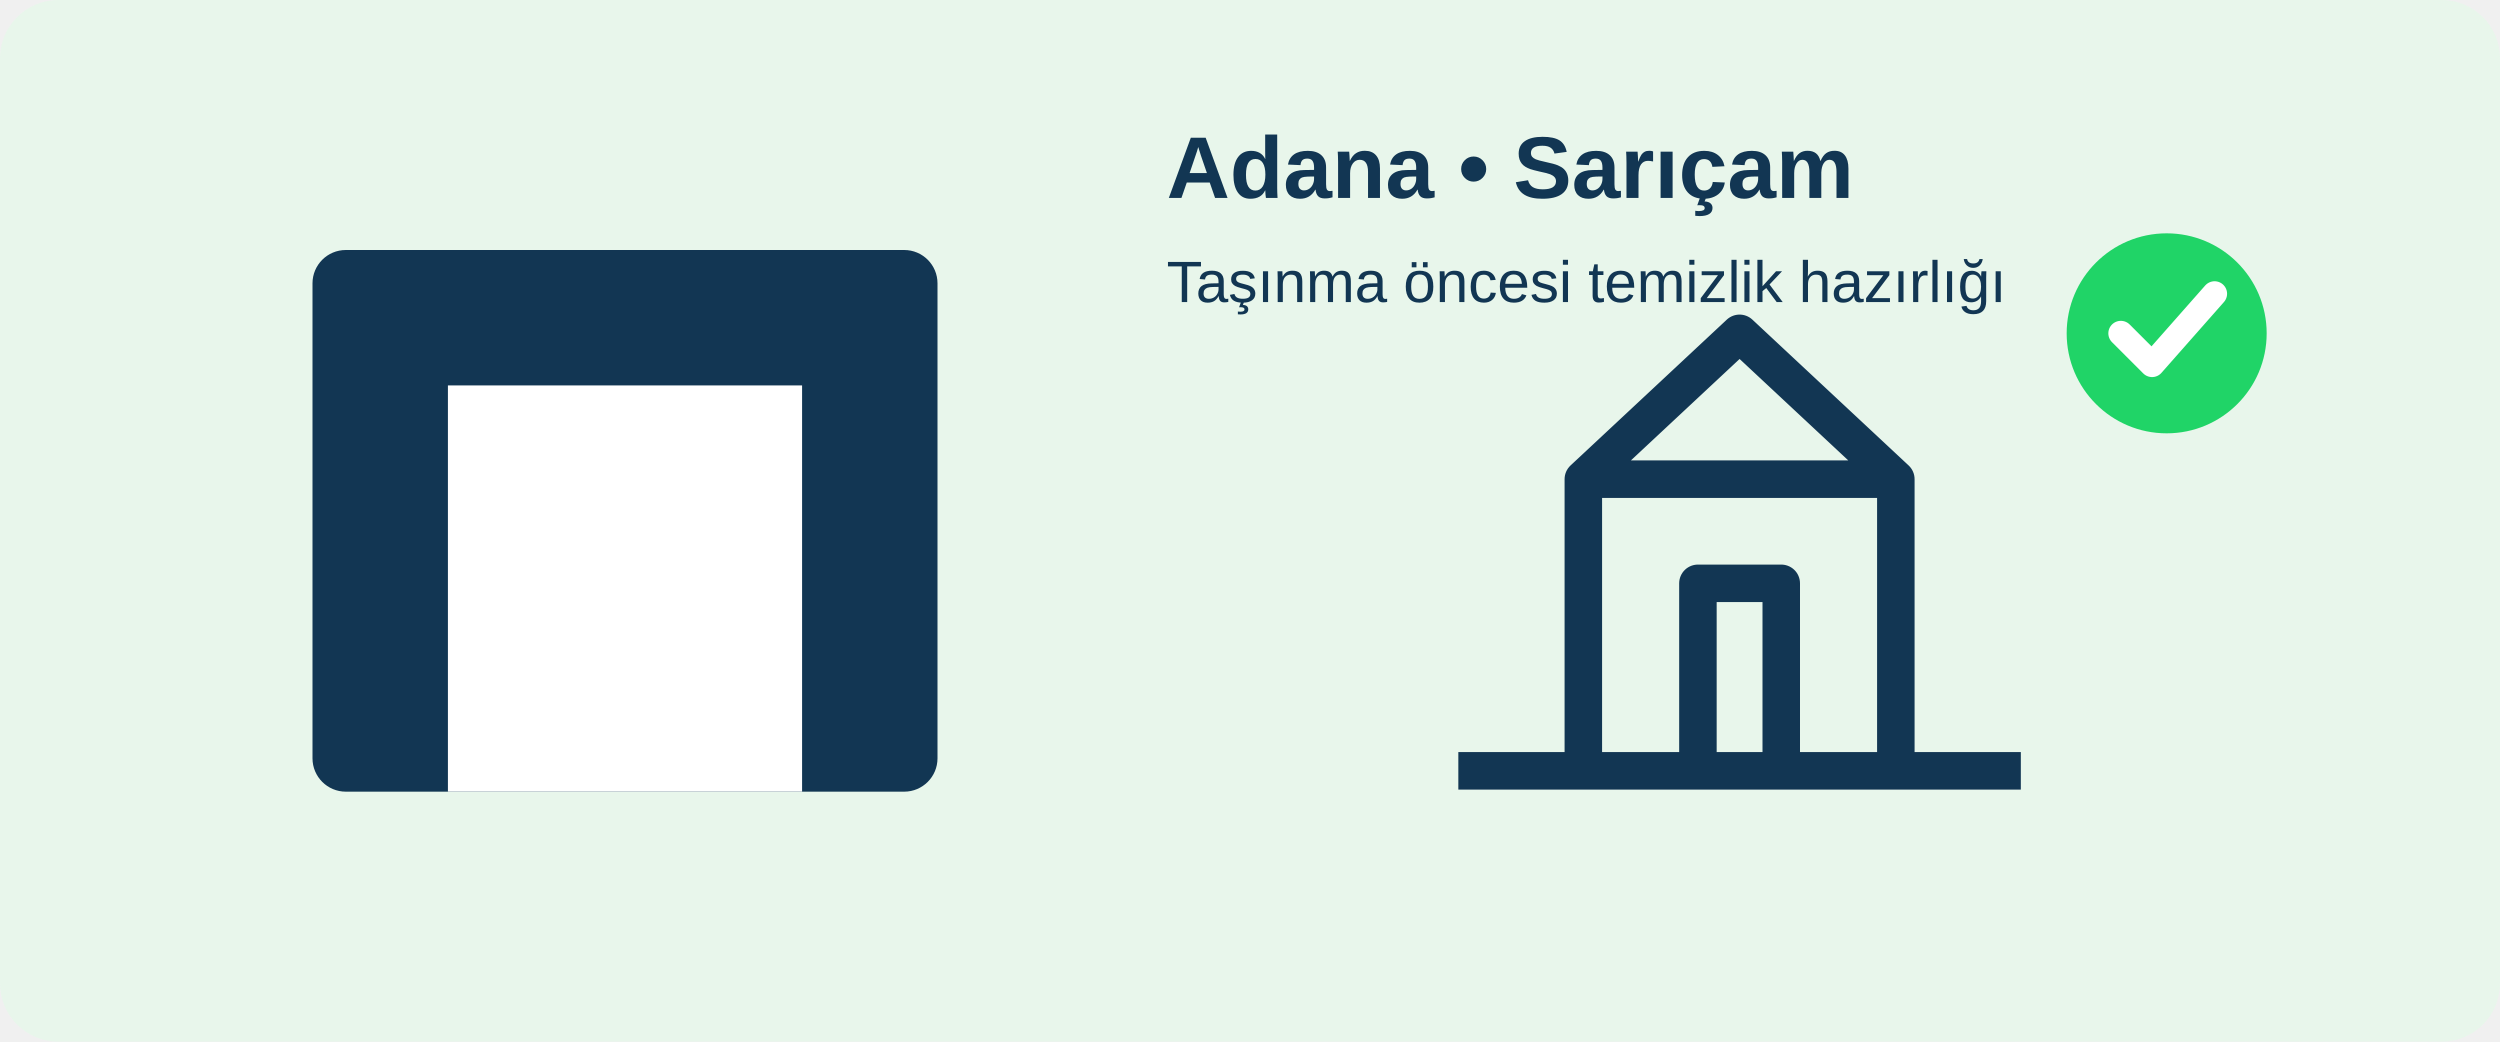
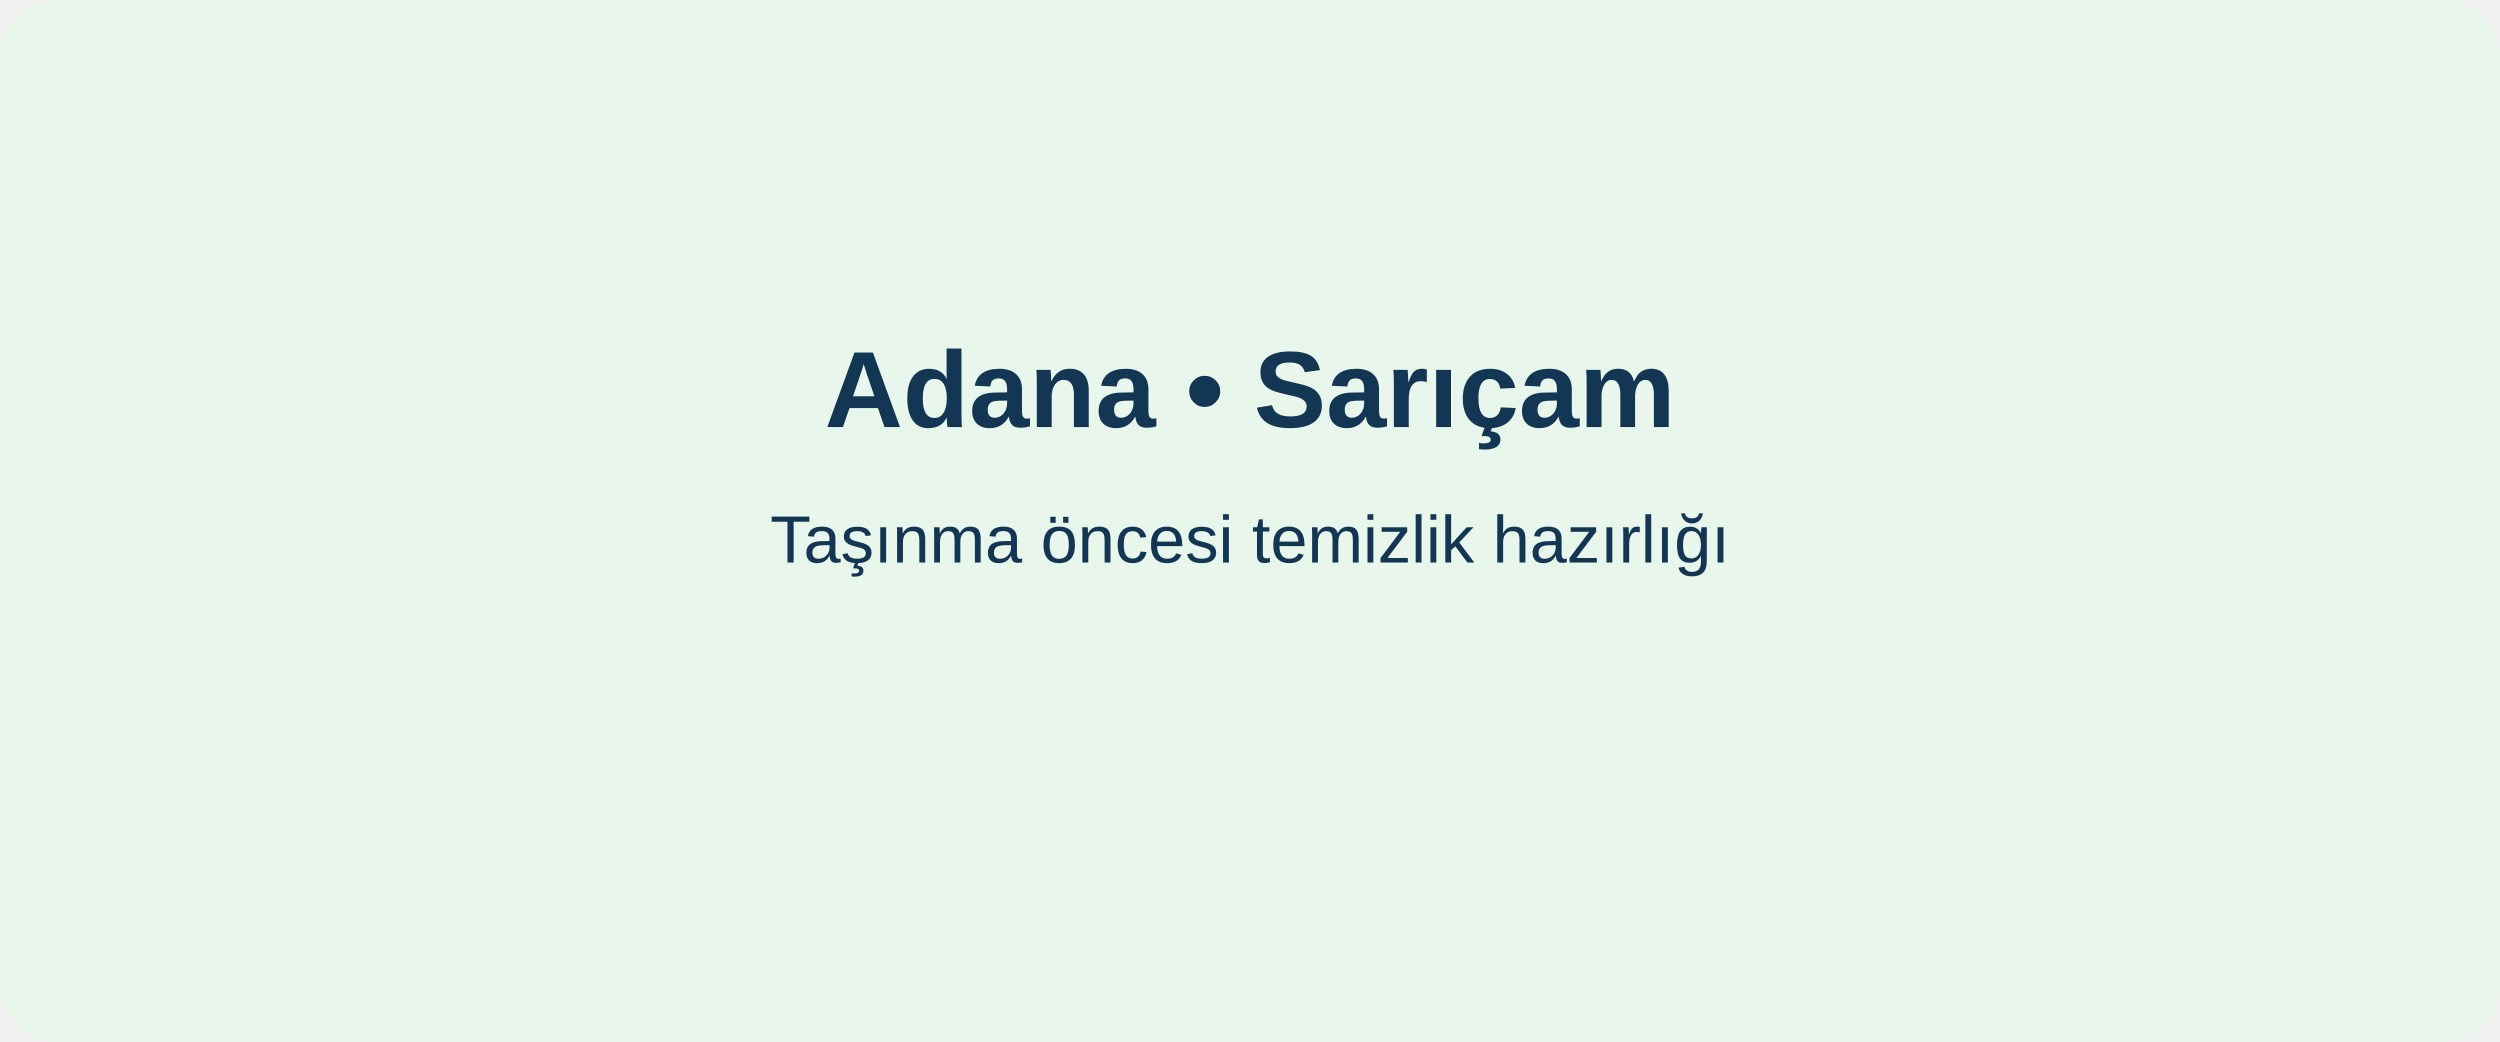
<svg xmlns="http://www.w3.org/2000/svg" viewBox="0 0 1200 500">
  <rect width="1200" height="500" rx="28" fill="#e8f6eb" />
-   <rect x="150" y="120" width="300" height="260" rx="16" fill="#123653" />
-   <rect x="215" y="185" width="170" height="195" fill="#fff" />
-   <path d="M700 370h270M760 370V230h150v140M760 230l75-70 75 70M815 370v-90h40v90" stroke="#123653" stroke-width="18" fill="none" stroke-linejoin="round" />
-   <circle cx="1040" cy="160" r="48" fill="#20d467" />
-   <path d="M1018 160l15 15 30-34" stroke="#fff" stroke-width="12" fill="none" stroke-linecap="round" stroke-linejoin="round" />
-   <text x="560" y="95" font-family="Arial" font-size="42" font-weight="700" fill="#123653">Adana • Sarıçam</text>
-   <text x="560" y="145" font-family="Arial" font-size="28" fill="#123653">Taşınma öncesi temizlik hazırlığı</text>
+   <text x="600" y="205" text-anchor="middle" font-family="Arial" font-size="52" font-weight="700" fill="#123653">Adana • Sarıçam</text>
+   <text x="600" y="270" text-anchor="middle" font-family="Arial" font-size="32" fill="#123653">Taşınma öncesi temizlik hazırlığı</text>
</svg>
